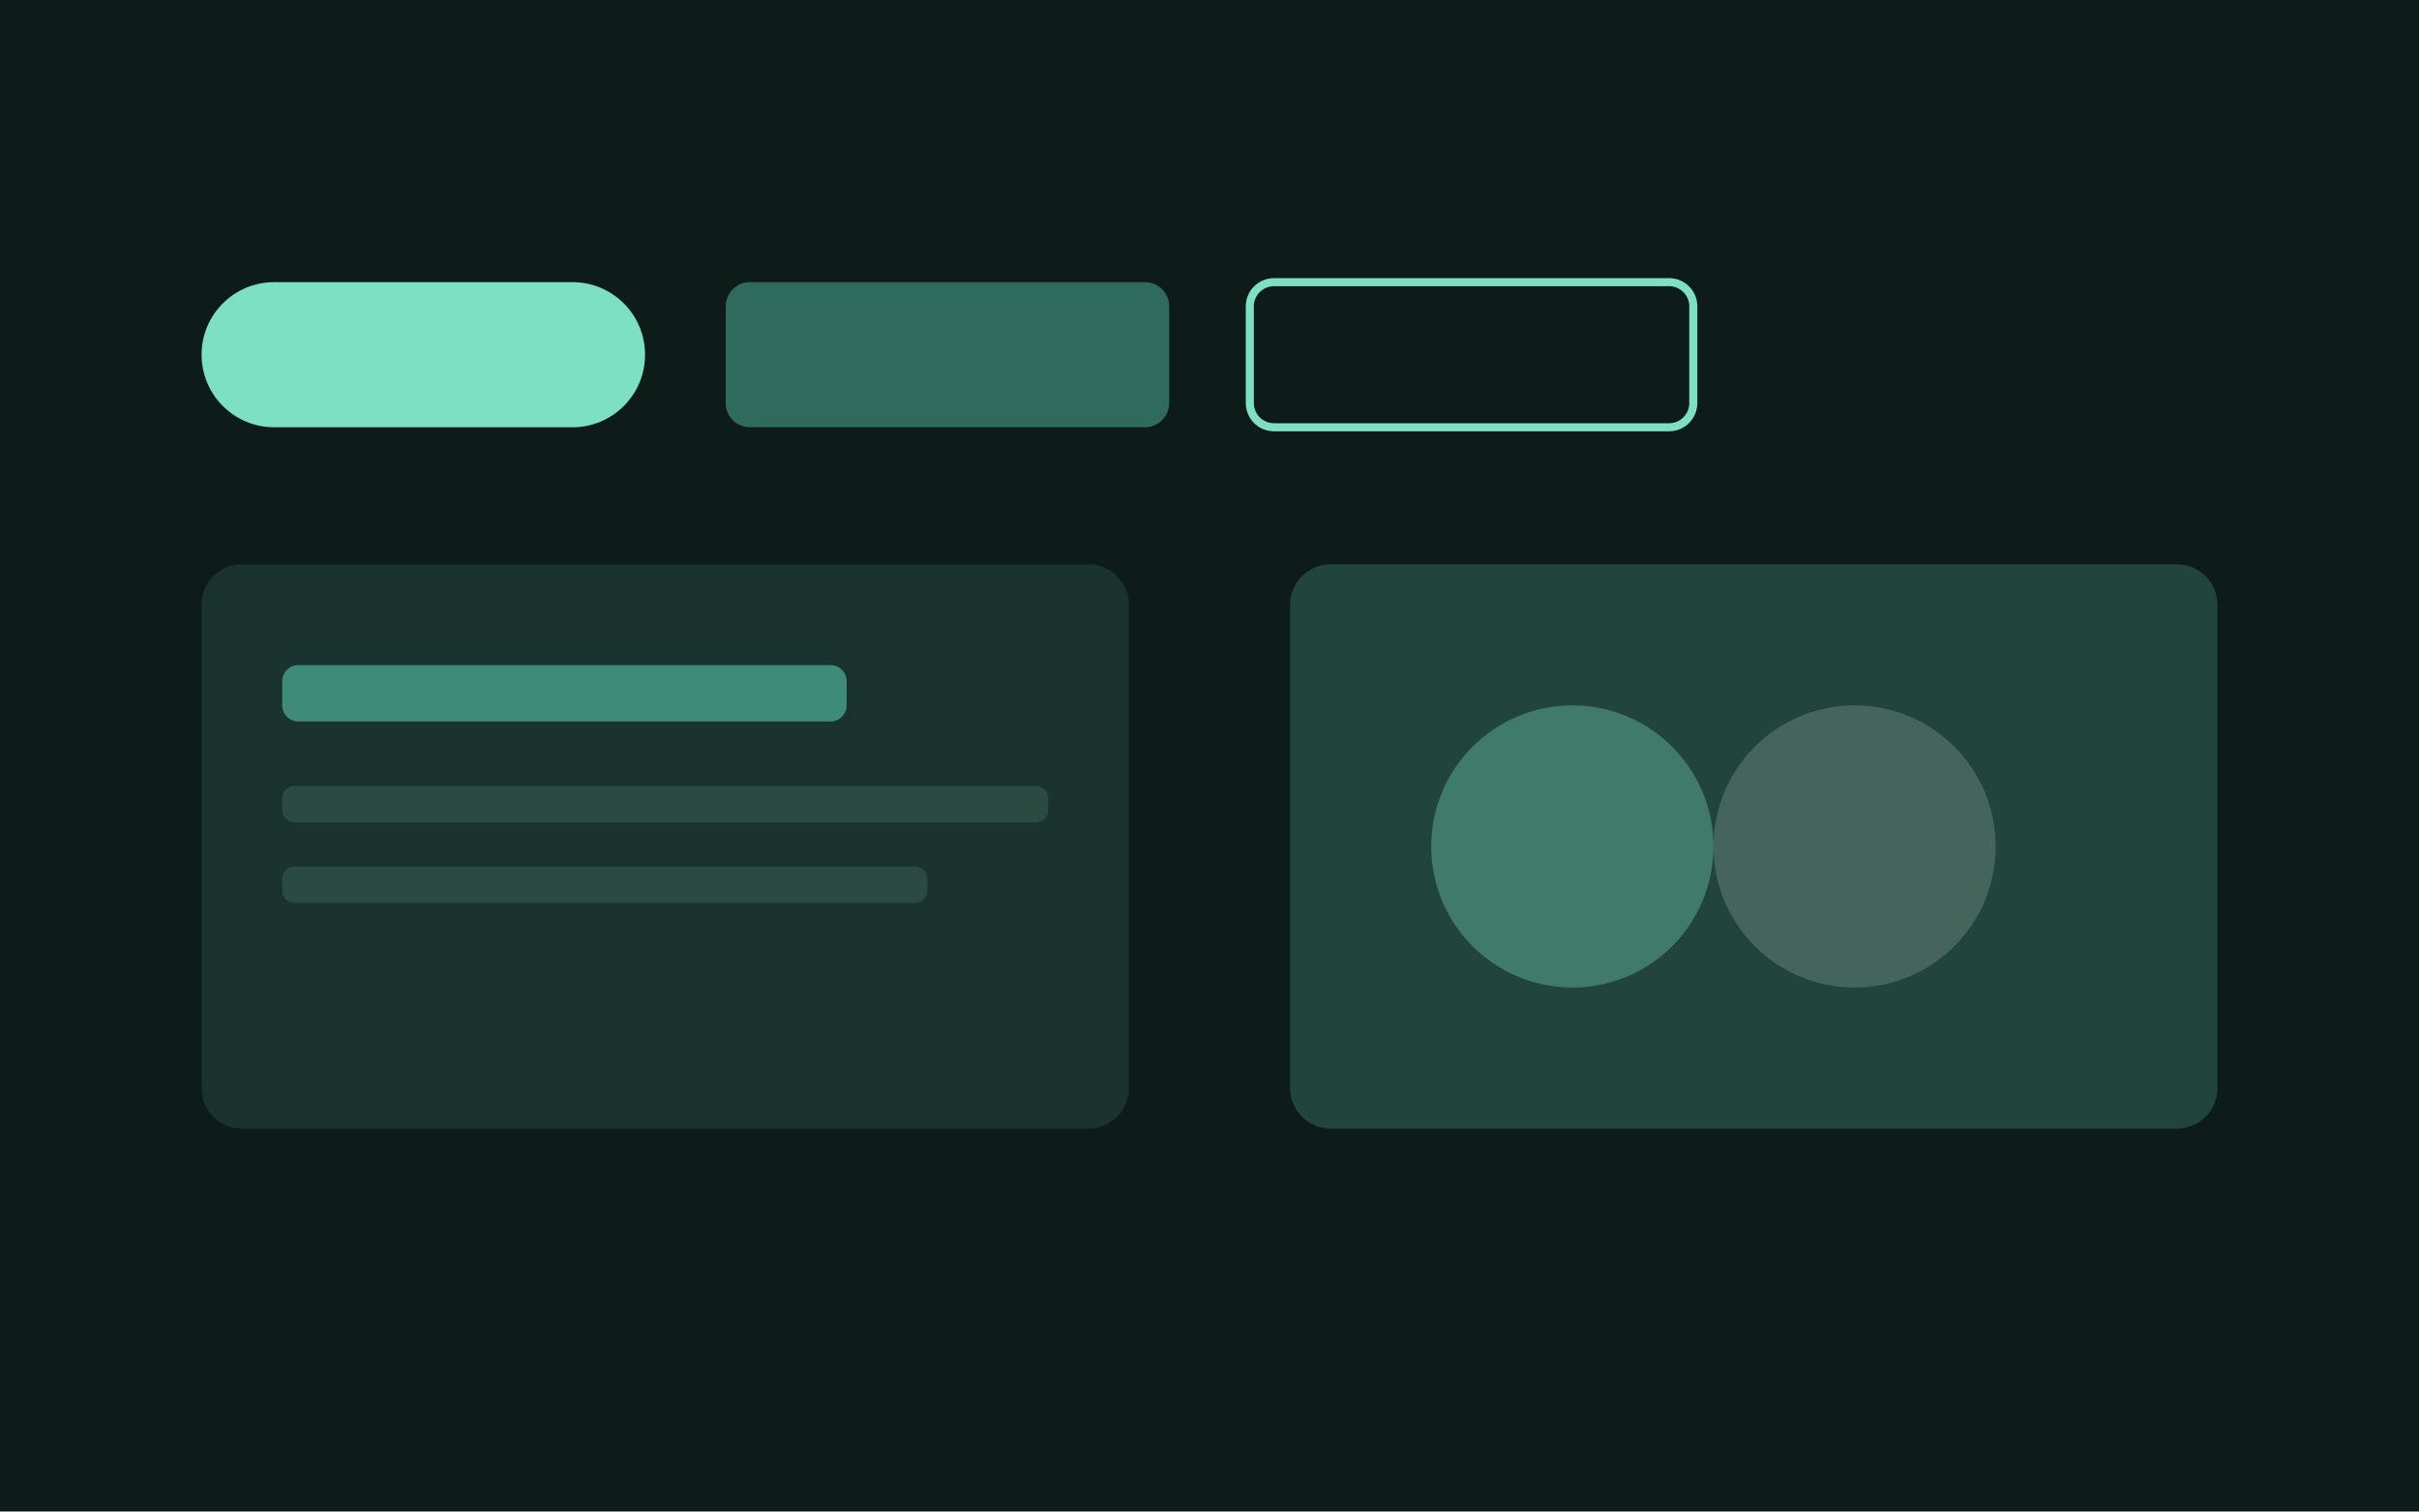
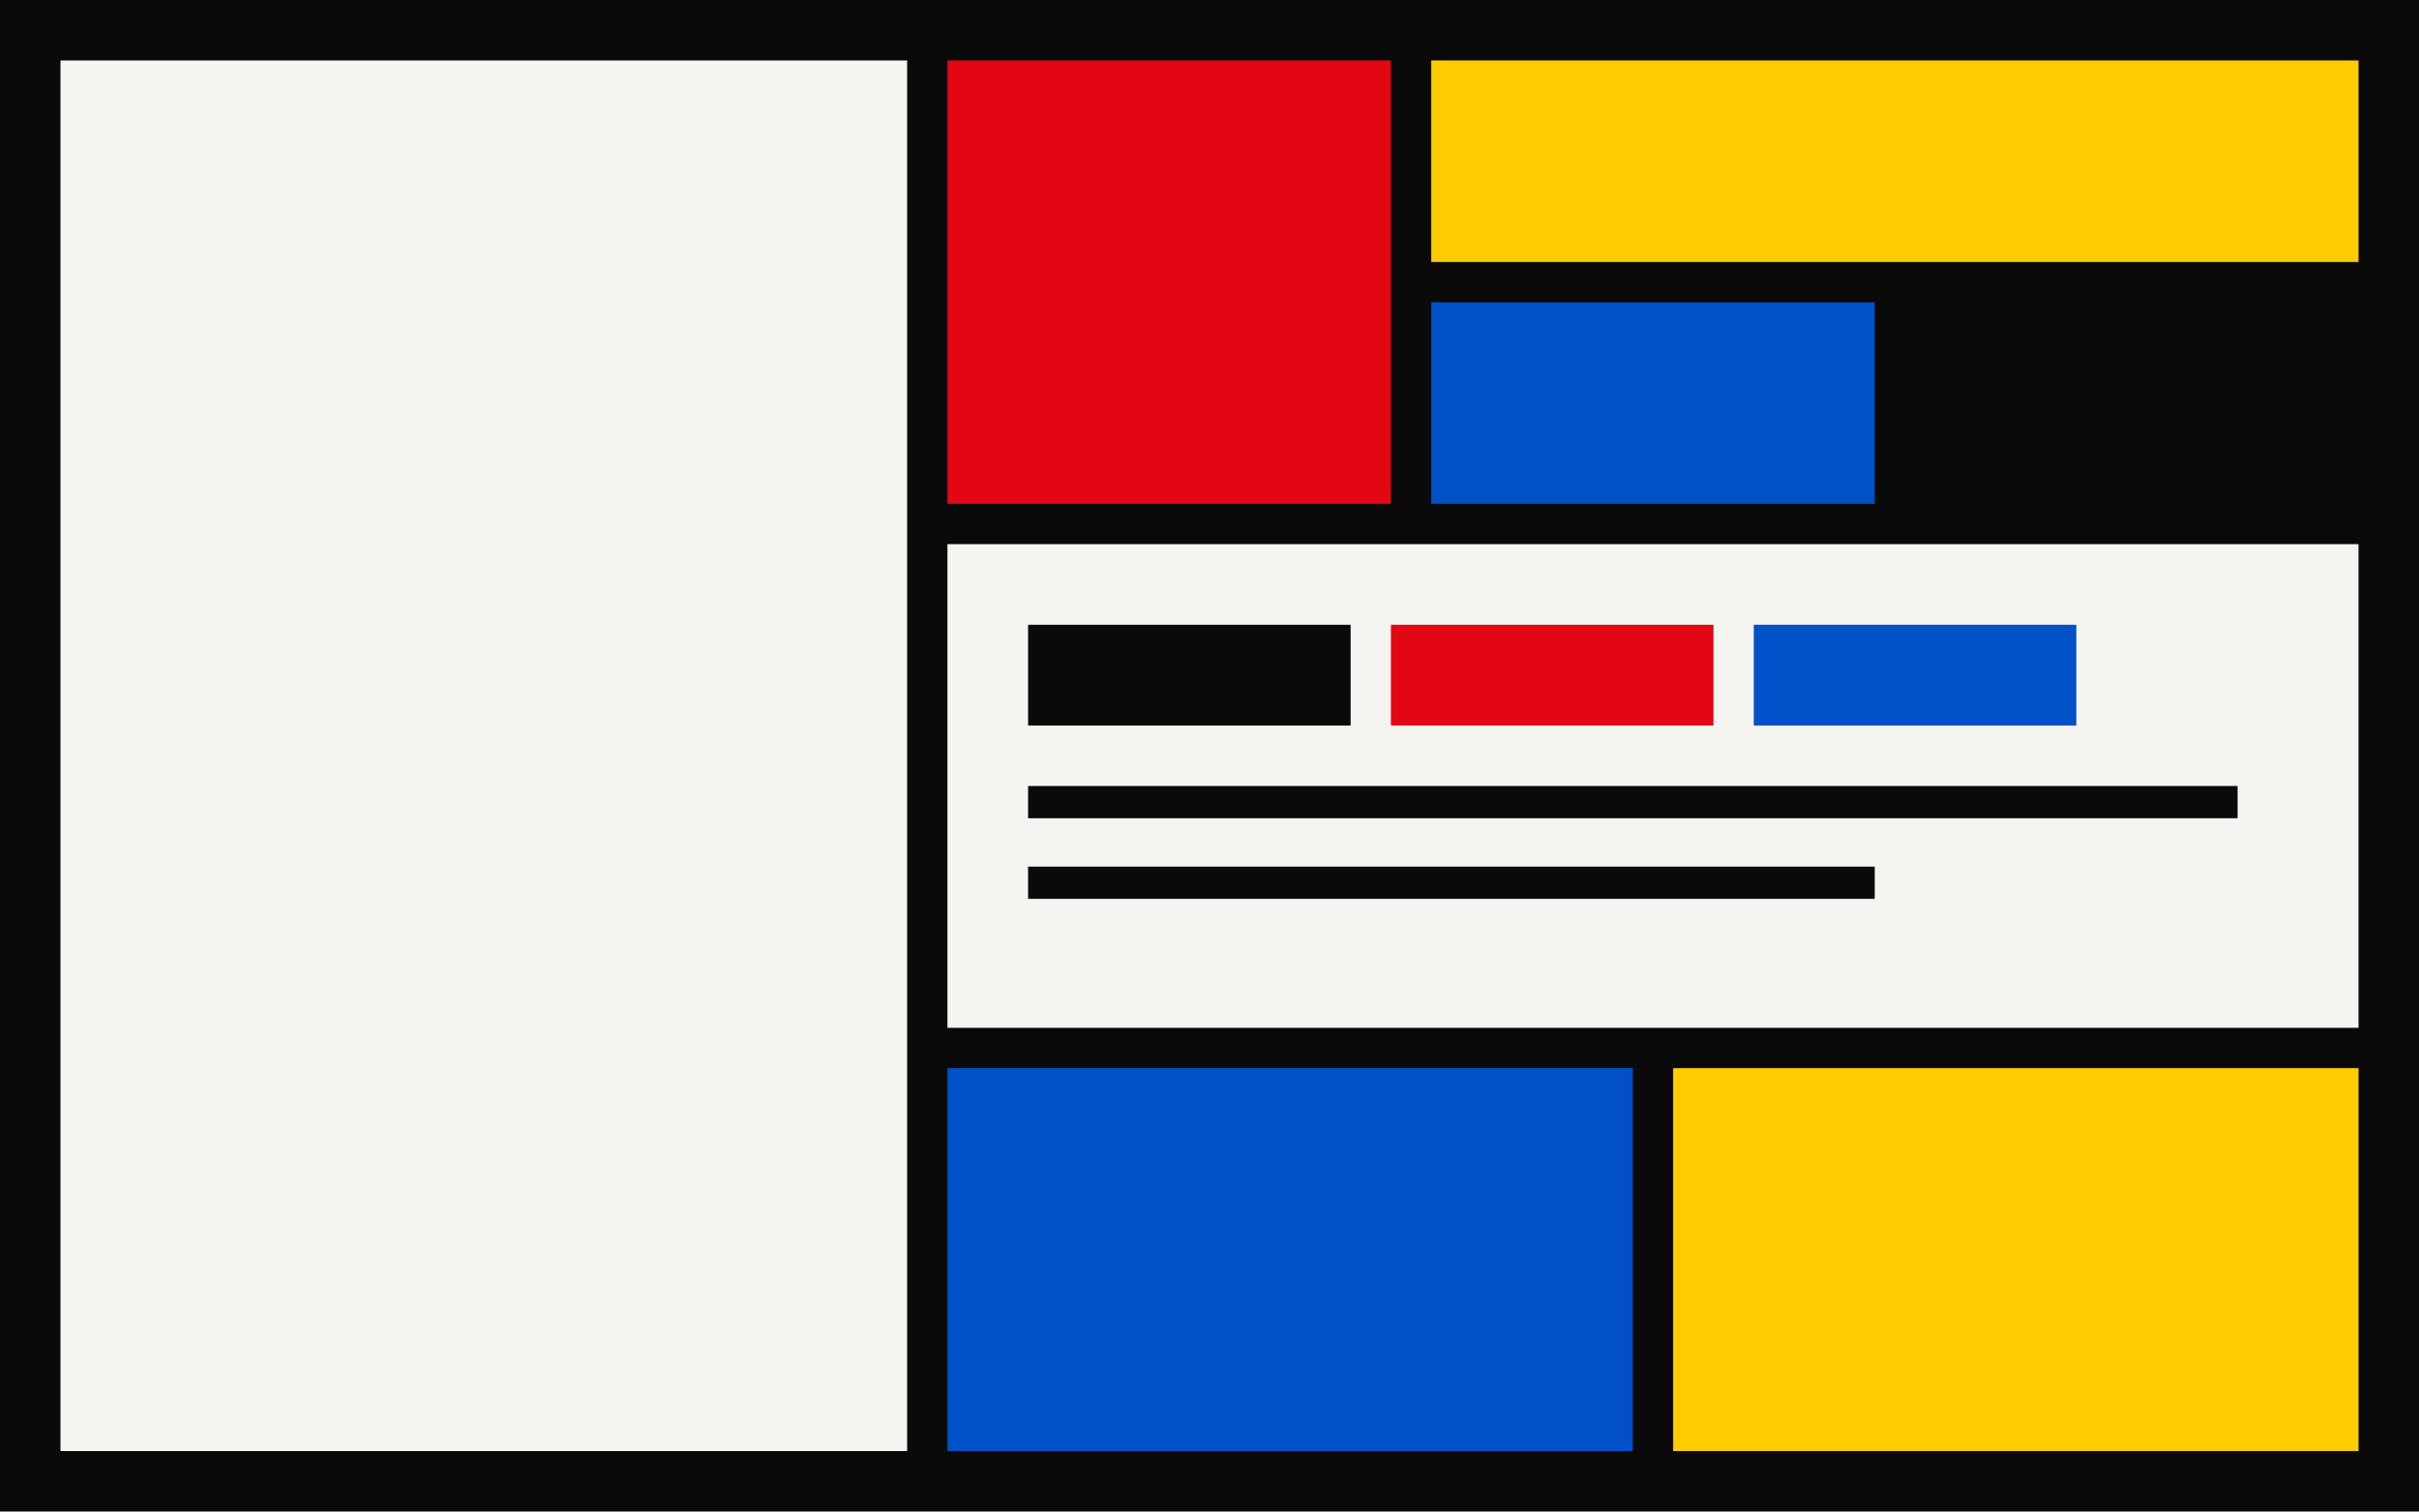
<svg xmlns="http://www.w3.org/2000/svg" width="1200" height="750" viewBox="0 0 1200 750" fill="none">
-   <rect width="1200" height="750" fill="#0E1C19" />
-   <rect x="100" y="140" width="220" height="72" rx="36" fill="#7DE0C2" />
-   <rect x="360" y="140" width="220" height="72" rx="12" fill="#2F6B5D" />
-   <rect x="620" y="140" width="220" height="72" rx="12" stroke="#7DE0C2" stroke-width="4" />
-   <rect x="100" y="280" width="460" height="280" rx="20" fill="#1A332E" />
-   <rect x="140" y="330" width="280" height="28" rx="8" fill="#3D8B78" />
-   <rect x="140" y="390" width="380" height="18" rx="6" fill="#2A4A42" />
-   <rect x="140" y="430" width="320" height="18" rx="6" fill="#2A4A42" />
-   <rect x="640" y="280" width="460" height="280" rx="20" fill="#21443C" />
-   <circle cx="780" cy="420" r="70" fill="#7DE0C2" fill-opacity="0.35" />
-   <circle cx="920" cy="420" r="70" fill="#E8F4F0" fill-opacity="0.18" />
+   <rect width="1200" height="750" fill="#0A0A0A" />
+   <rect x="30" y="30" width="420" height="690" fill="#F4F4F1" />
+   <rect x="470" y="30" width="220" height="220" fill="#E30613" />
+   <rect x="710" y="30" width="460" height="100" fill="#FFCC00" />
+   <rect x="710" y="150" width="220" height="100" fill="#0050C8" />
+   <rect x="950" y="150" width="220" height="100" fill="#0A0A0A" />
+   <rect x="470" y="270" width="700" height="240" fill="#F4F4F1" />
+   <rect x="510" y="310" width="160" height="50" fill="#0A0A0A" />
+   <rect x="690" y="310" width="160" height="50" fill="#E30613" />
+   <rect x="870" y="310" width="160" height="50" fill="#0050C8" />
+   <rect x="510" y="390" width="600" height="16" fill="#0A0A0A" />
+   <rect x="510" y="430" width="420" height="16" fill="#0A0A0A" />
+   <rect x="470" y="530" width="340" height="190" fill="#0050C8" />
+   <rect x="830" y="530" width="340" height="190" fill="#FFCC00" />
</svg>
